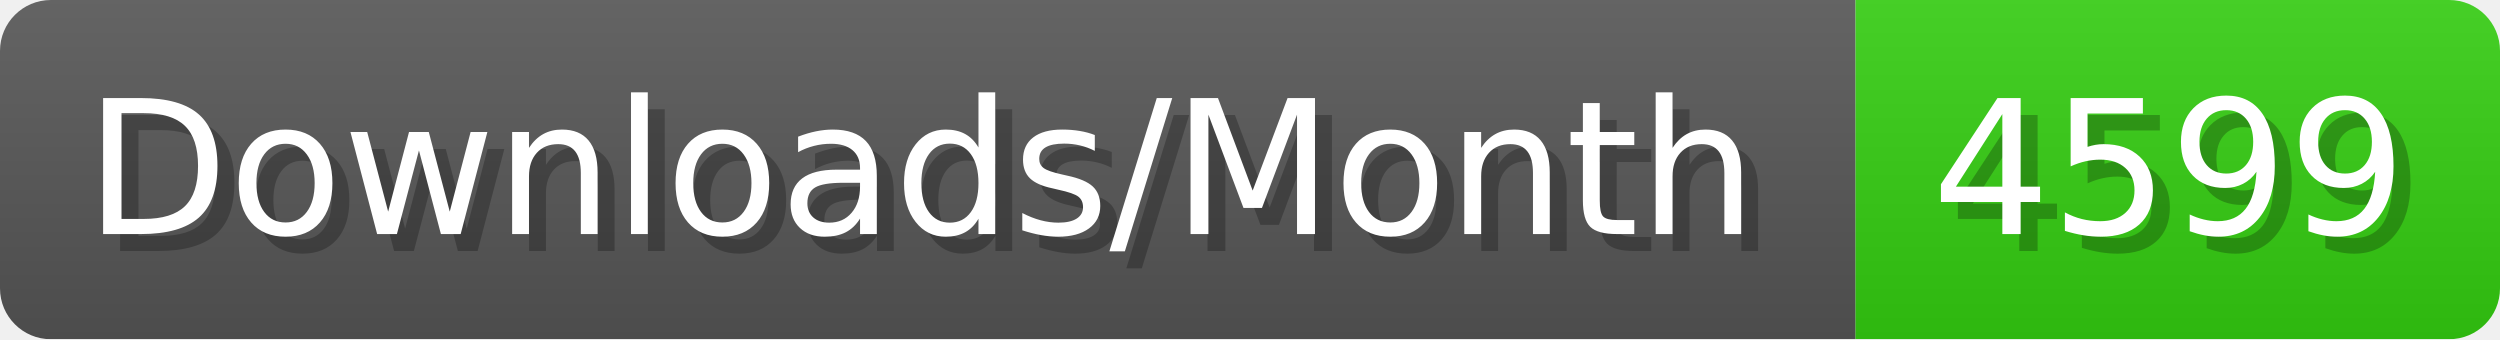
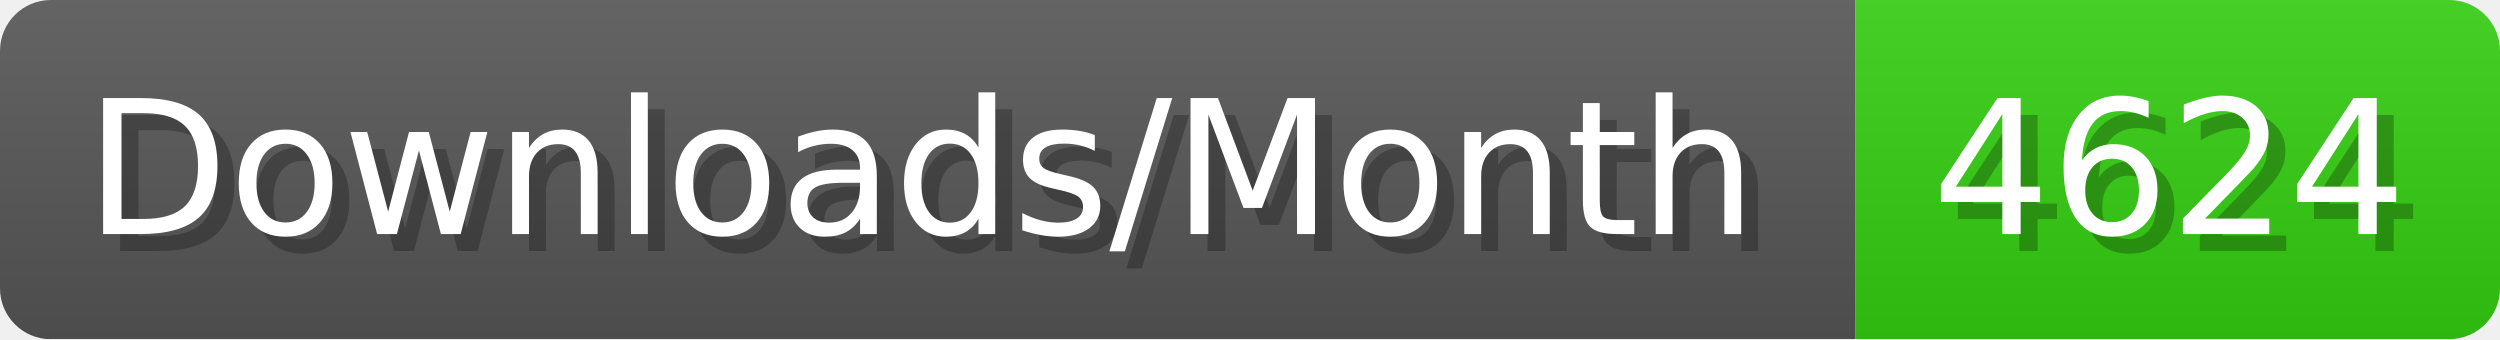
- <svg xmlns="http://www.w3.org/2000/svg" width="147.4" height="20" viewBox="0 0 1474 200" role="img" aria-label="Downloads/Month: 4599">
+ <svg xmlns="http://www.w3.org/2000/svg" width="147.4" height="20" viewBox="0 0 1474 200" role="img" aria-label="Downloads/Month: 4624">
  <linearGradient id="YlXUI" x2="0" y2="100%">
    <stop offset="0" stop-opacity=".1" stop-color="#EEE" />
    <stop offset="1" stop-opacity=".1" />
  </linearGradient>
  <mask id="JHhop">
    <rect width="1474" height="200" rx="30" fill="#FFF" />
  </mask>
  <g mask="url(#JHhop)">
    <rect width="1094" height="200" fill="#555" />
    <rect width="380" height="200" fill="#3C1" x="1094" />
    <rect width="1474" height="200" fill="url(#YlXUI)" />
  </g>
  <g aria-hidden="true" fill="#fff" text-anchor="start" font-family="Verdana,DejaVu Sans,sans-serif" font-size="110">
    <text x="60" y="148" textLength="994" fill="#000" opacity="0.25">Downloads/Month</text>
    <text x="50" y="138" textLength="994">Downloads/Month</text>
-     <text x="1149" y="148" textLength="280" fill="#000" opacity="0.25">4599</text>
-     <text x="1139" y="138" textLength="280">4599</text>
+     <text x="1149" y="148" textLength="280" fill="#000" opacity="0.25">4624</text>
+     <text x="1139" y="138" textLength="280">4624</text>
  </g>
</svg>
